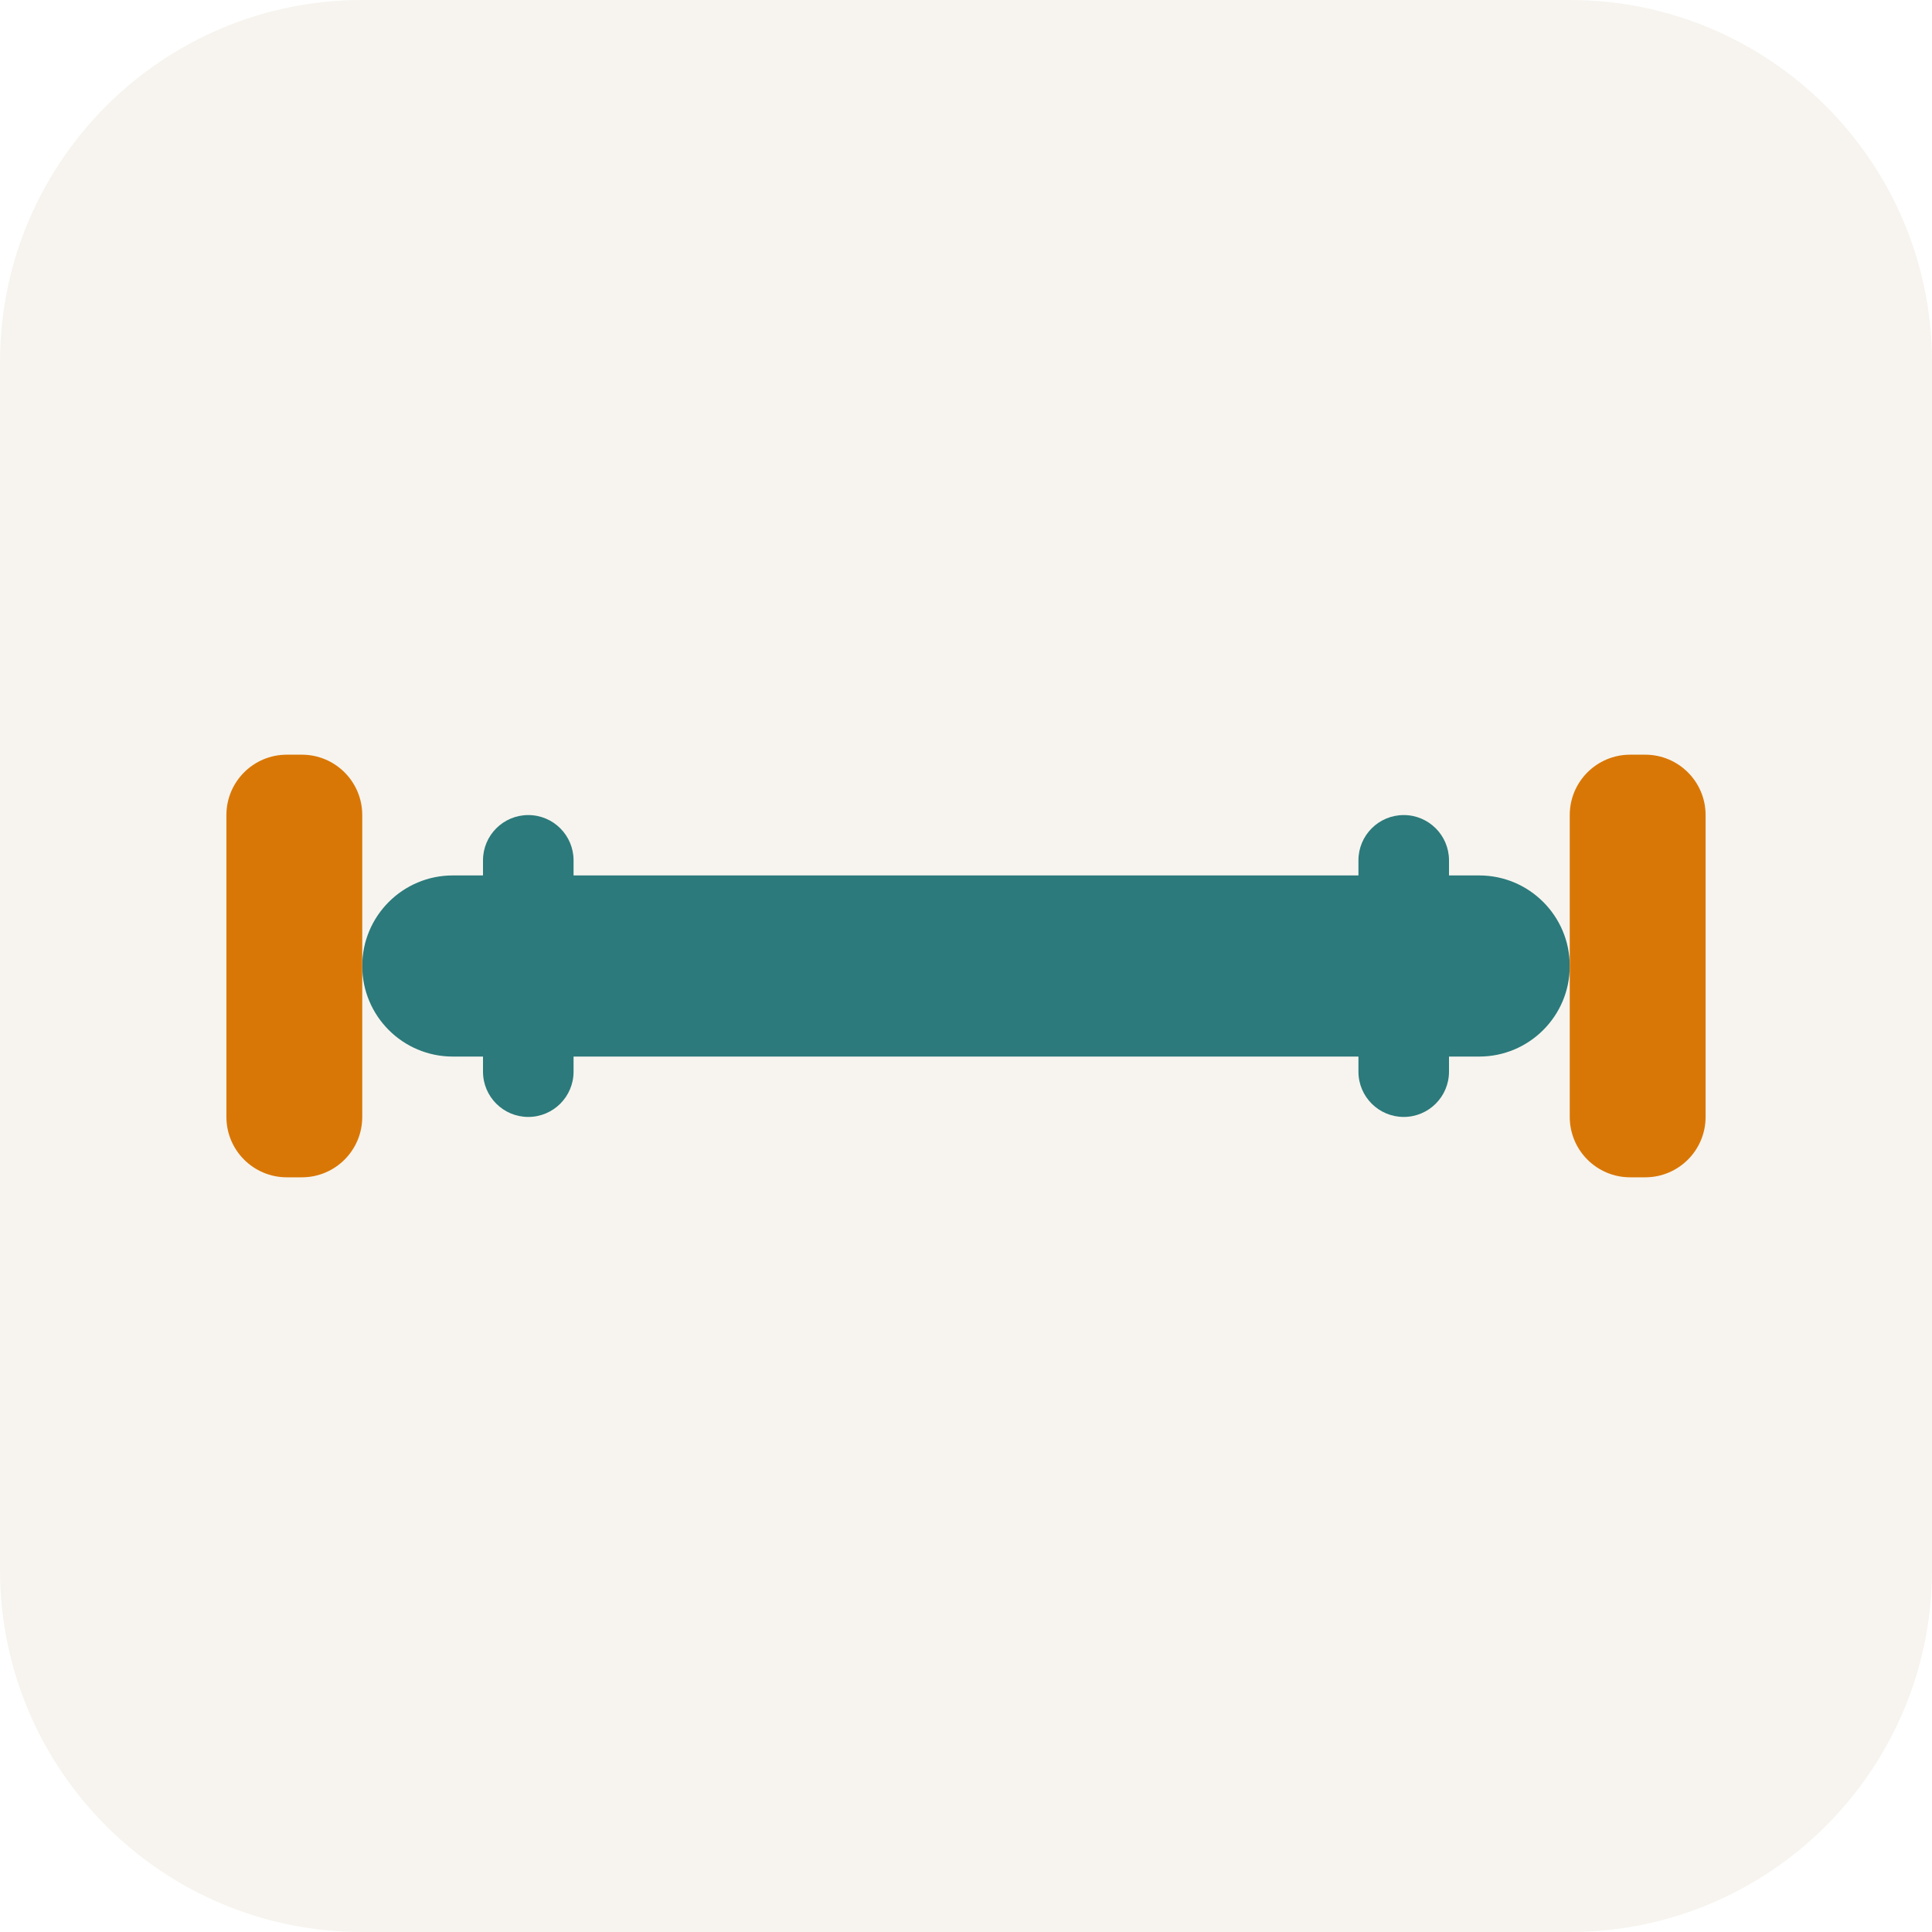
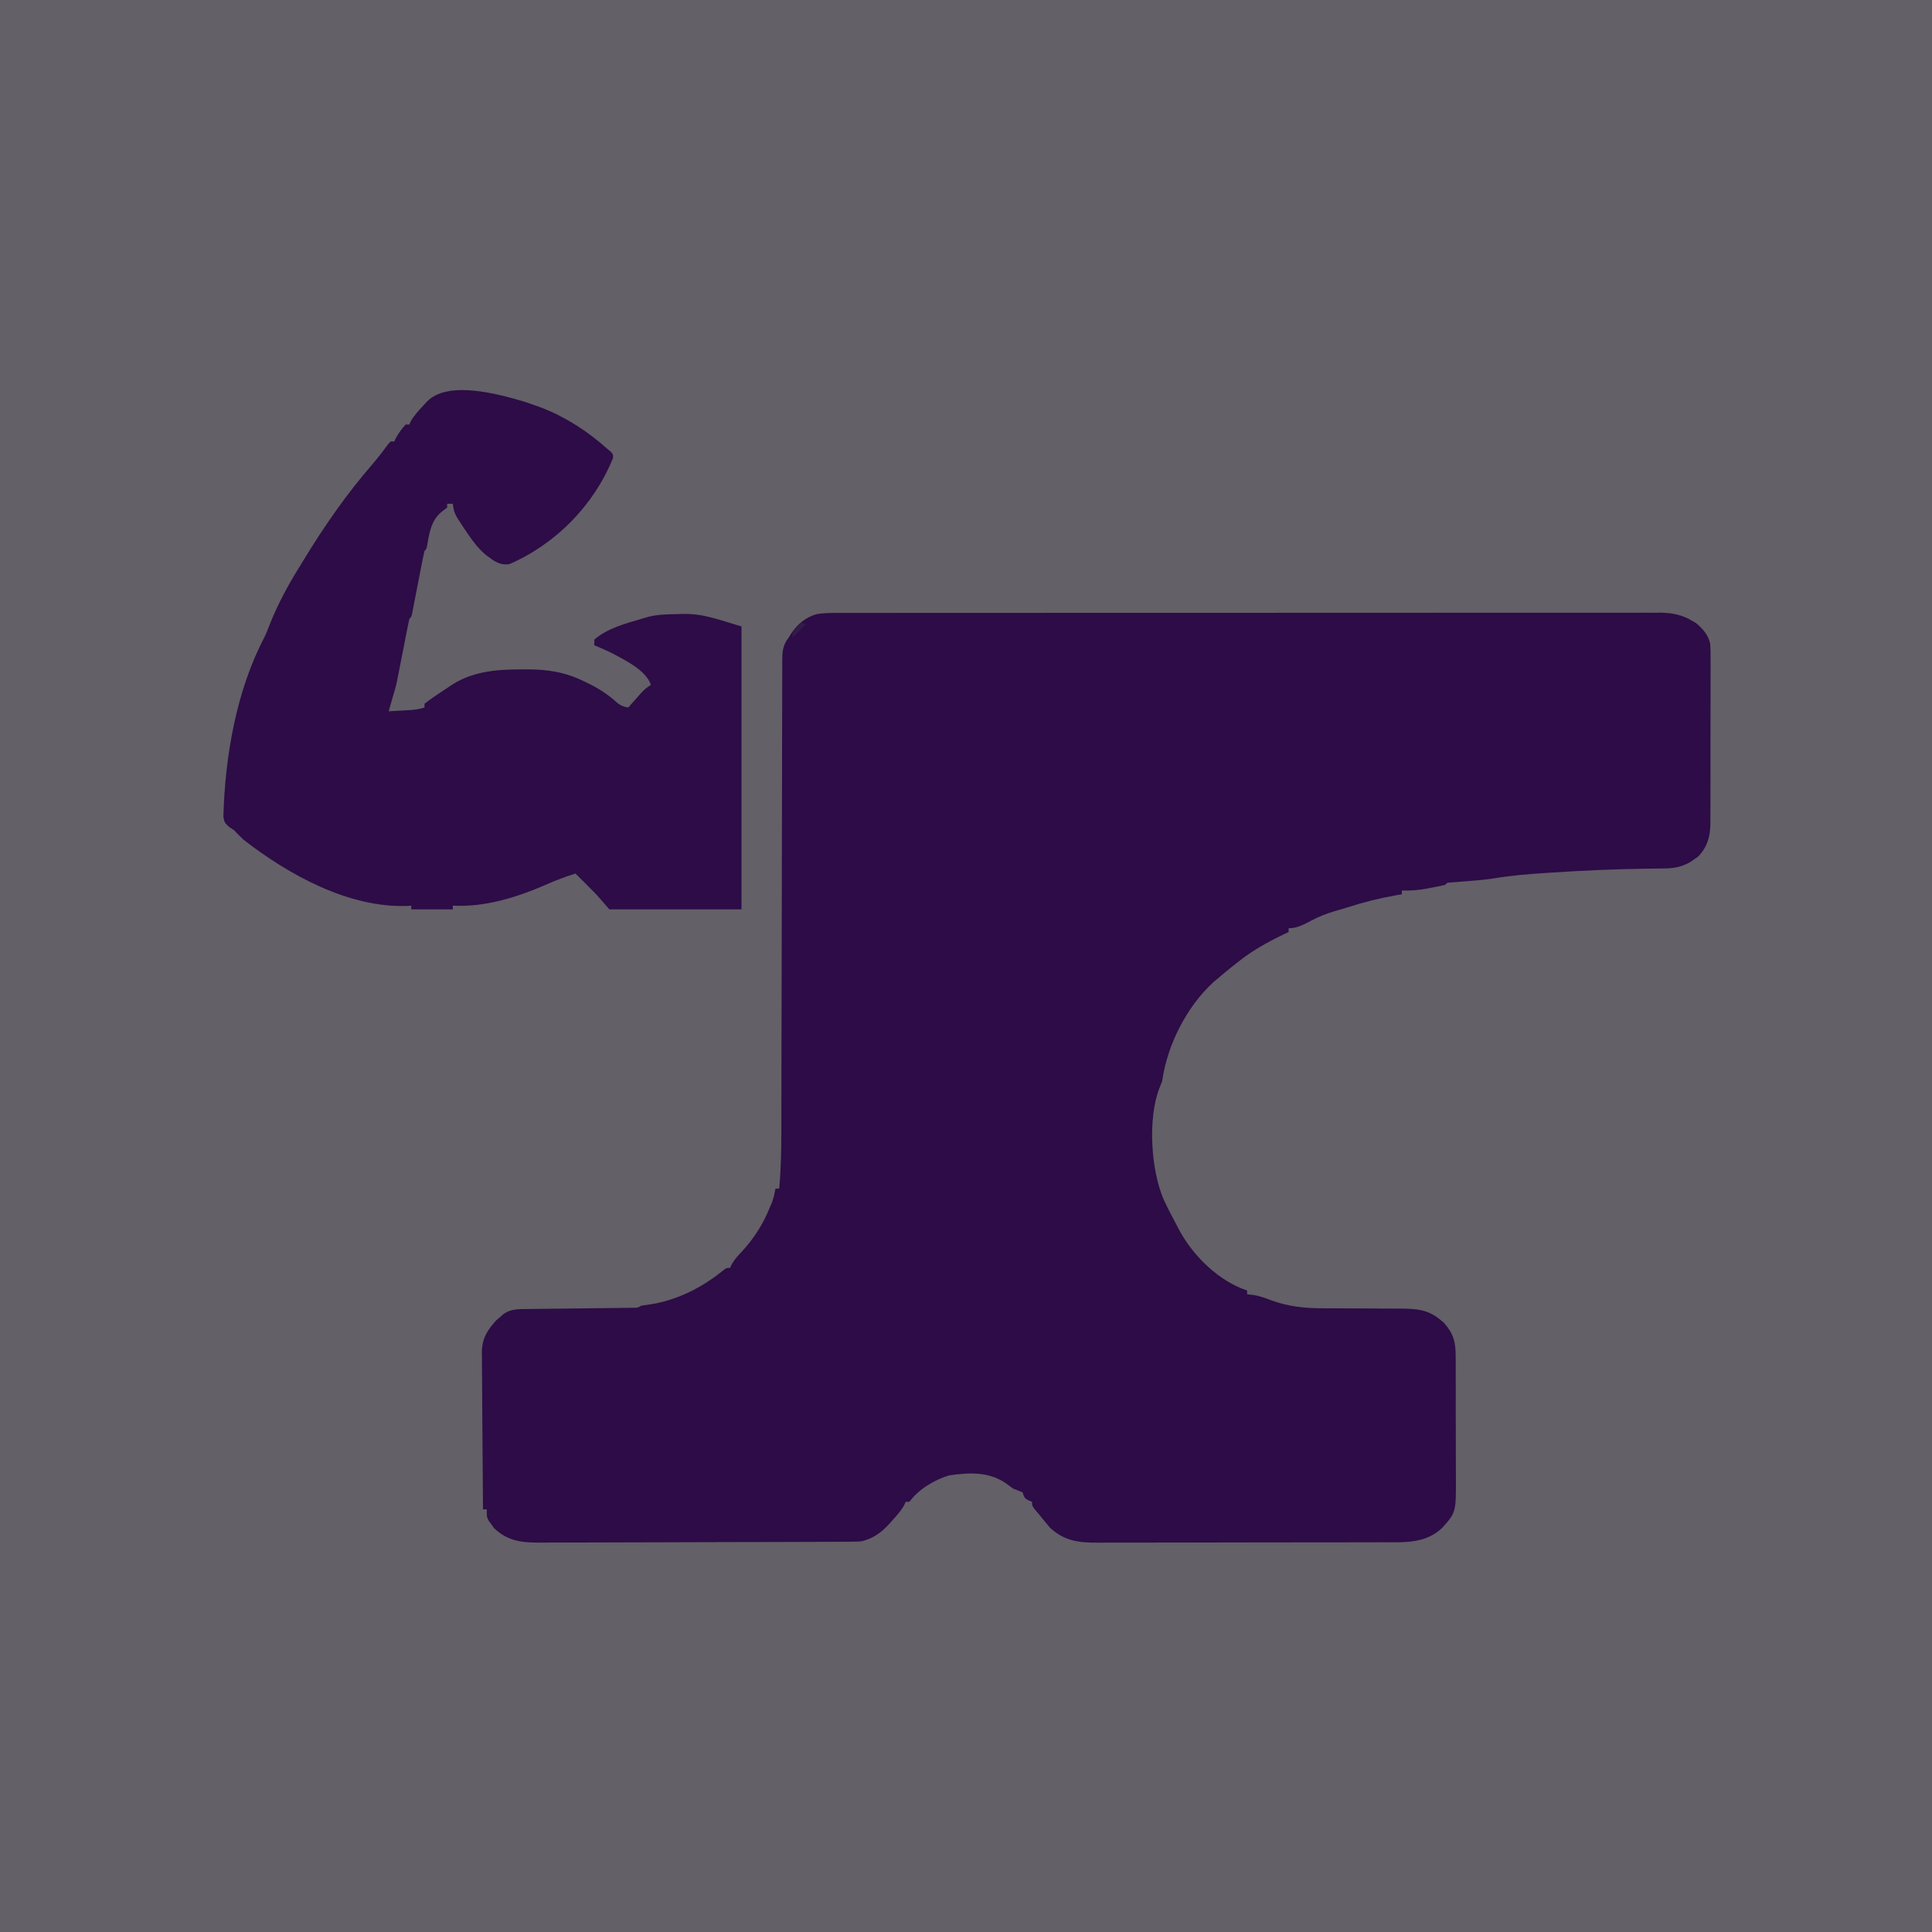
- <svg xmlns="http://www.w3.org/2000/svg" viewBox="0 0 512 512">
-   <rect width="512" height="512" rx="96" fill="#f7f4ef" />
-   <rect x="96" y="232" width="320" height="48" rx="24" fill="#2c7a7b" />
-   <rect x="60" y="200" width="36" height="112" rx="16" fill="#d97706" />
-   <rect x="416" y="200" width="36" height="112" rx="16" fill="#d97706" />
-   <rect x="128" y="216" width="24" height="80" rx="12" fill="#2c7a7b" />
-   <rect x="360" y="216" width="24" height="80" rx="12" fill="#2c7a7b" />
+ <svg xmlns="http://www.w3.org/2000/svg" version="1.1" width="1024" height="1024">
+   <path d="M0 0 C337.92 0 675.84 0 1024 0 C1024 337.92 1024 675.84 1024 1024 C686.08 1024 348.16 1024 0 1024 C0 686.08 0 348.16 0 0 Z " fill="#636067" transform="translate(0,0)" />
+   <path d="M0 0 C0.763 -0.002 1.527 -0.004 2.313 -0.005 C4.88 -0.01 7.447 -0.008 10.014 -0.005 C11.87 -0.007 13.725 -0.009 15.581 -0.012 C20.687 -0.018 25.793 -0.018 30.899 -0.017 C36.402 -0.017 41.906 -0.022 47.41 -0.027 C58.196 -0.035 68.981 -0.038 79.766 -0.038 C88.531 -0.039 97.296 -0.041 106.06 -0.044 C126.854 -0.051 147.648 -0.058 168.443 -0.057 C169.108 -0.057 169.773 -0.057 170.458 -0.057 C173.829 -0.057 177.2 -0.057 180.571 -0.057 C181.24 -0.057 181.91 -0.057 182.6 -0.057 C183.954 -0.057 185.307 -0.057 186.661 -0.057 C207.728 -0.056 228.795 -0.063 249.862 -0.077 C273.527 -0.093 297.192 -0.101 320.856 -0.1 C333.388 -0.1 345.919 -0.103 358.451 -0.113 C369.119 -0.122 379.788 -0.125 390.456 -0.118 C395.901 -0.115 401.346 -0.115 406.79 -0.123 C411.773 -0.131 416.756 -0.13 421.739 -0.121 C423.543 -0.119 425.347 -0.121 427.151 -0.127 C429.601 -0.134 432.051 -0.129 434.501 -0.12 C435.555 -0.128 435.555 -0.128 436.629 -0.135 C442.709 -0.092 448.29 1.122 453.501 4.316 C454.123 4.681 454.744 5.046 455.384 5.422 C458.963 8.488 461.893 11.743 462.841 16.422 C463.018 19.105 463.041 21.747 463.008 24.435 C463.018 25.953 463.018 25.953 463.029 27.503 C463.046 30.835 463.027 34.167 463.005 37.5 C463.006 39.825 463.009 42.15 463.013 44.475 C463.016 49.343 463.001 54.21 462.973 59.078 C462.939 65.307 462.945 71.535 462.964 77.763 C462.975 82.563 462.966 87.363 462.951 92.163 C462.946 94.459 462.946 96.755 462.952 99.051 C462.958 102.265 462.937 105.479 462.91 108.693 C462.92 110.106 462.92 110.106 462.93 111.548 C462.83 118.488 461.342 124.075 456.412 129.152 C455.761 129.598 455.11 130.044 454.439 130.504 C453.791 130.965 453.142 131.427 452.474 131.902 C447.509 134.805 443.226 135.421 437.537 135.437 C435.922 135.46 434.307 135.484 432.692 135.507 C431.41 135.521 431.41 135.521 430.102 135.535 C413.245 135.732 396.448 136.463 379.626 137.566 C378.654 137.628 377.681 137.689 376.68 137.753 C367.132 138.363 357.706 139.071 348.264 140.671 C343.41 141.44 338.524 141.803 333.626 142.191 C331.694 142.345 329.762 142.502 327.83 142.664 C326.579 142.763 326.579 142.763 325.303 142.863 C323.372 142.932 323.372 142.932 322.376 144.129 C319.837 144.7 317.309 145.215 314.751 145.691 C313.702 145.899 313.702 145.899 312.63 146.111 C308.133 146.958 303.951 147.267 299.376 147.129 C299.376 147.789 299.376 148.449 299.376 149.129 C298.372 149.299 297.368 149.469 296.334 149.644 C287.431 151.202 278.978 153.315 270.376 156.129 C268.106 156.796 265.835 157.463 263.564 158.129 C259.183 159.473 255.19 161.021 251.154 163.179 C247.348 165.212 243.754 167.129 239.376 167.129 C239.376 167.789 239.376 168.449 239.376 169.129 C238.349 169.613 237.322 170.098 236.263 170.597 C227.654 174.732 219.868 179.14 212.376 185.129 C211.429 185.874 210.482 186.619 209.505 187.386 C206.754 189.589 204.055 191.838 201.376 194.129 C200.456 194.902 200.456 194.902 199.517 195.691 C185.284 208.704 174.92 229.235 172.376 248.129 C171.901 249.388 171.399 250.638 170.876 251.879 C164.653 267.908 166.354 295.41 173.203 311.01 C175.435 315.801 177.875 320.474 180.376 325.129 C180.873 326.072 181.369 327.016 181.88 327.988 C189.349 341.35 202.578 354.196 217.376 359.129 C217.376 359.789 217.376 360.449 217.376 361.129 C218.366 361.232 219.356 361.335 220.376 361.441 C223.837 361.932 226.86 363.035 230.118 364.304 C239.187 367.617 247.852 368.562 257.469 368.539 C259.577 368.535 261.684 368.549 263.791 368.568 C269.015 368.61 274.239 368.622 279.464 368.634 C283.905 368.646 288.346 368.669 292.788 368.709 C294.852 368.722 296.916 368.718 298.981 368.713 C307.308 368.78 313.551 369.264 320.064 374.879 C320.604 375.327 321.144 375.776 321.701 376.238 C326.733 381.915 327.971 386.586 327.91 393.95 C327.919 394.805 327.927 395.66 327.936 396.54 C327.959 399.349 327.952 402.156 327.943 404.965 C327.948 406.928 327.954 408.892 327.962 410.856 C327.972 414.967 327.968 419.077 327.953 423.187 C327.936 428.438 327.959 433.689 327.994 438.94 C328.016 442.994 328.015 447.049 328.007 451.103 C328.006 453.038 328.013 454.973 328.027 456.909 C328.155 476.674 328.155 476.674 320.819 484.868 C311.911 493.476 300.295 492.571 288.791 492.549 C287.011 492.556 285.231 492.564 283.451 492.574 C278.637 492.596 273.823 492.599 269.009 492.597 C264.983 492.597 260.958 492.606 256.932 492.614 C247.432 492.633 237.933 492.636 228.433 492.63 C218.646 492.623 208.86 492.646 199.073 492.683 C190.656 492.714 182.239 492.725 173.821 492.721 C168.8 492.719 163.78 492.724 158.759 492.749 C154.037 492.771 149.316 492.769 144.595 492.749 C142.867 492.746 141.139 492.751 139.411 492.765 C128.822 492.847 121.008 492.292 112.888 484.847 C111.985 483.749 111.985 483.749 111.064 482.629 C110.418 481.854 109.772 481.079 109.107 480.281 C108.536 479.571 107.965 478.86 107.376 478.129 C106.139 476.675 106.139 476.675 104.876 475.191 C103.376 473.129 103.376 473.129 103.376 471.129 C102.737 470.861 102.098 470.592 101.439 470.316 C99.376 469.129 99.376 469.129 98.376 466.129 C96.73 465.414 95.059 464.753 93.376 464.129 C91.98 463.159 90.605 462.158 89.251 461.129 C80.191 455.024 69.852 455.584 59.376 457.129 C51.52 459.526 43.239 464.465 38.376 471.129 C37.716 471.129 37.056 471.129 36.376 471.129 C36.153 471.665 35.93 472.201 35.701 472.754 C33.936 475.919 31.62 478.47 29.189 481.129 C28.732 481.649 28.275 482.17 27.804 482.707 C23.559 487.37 18.728 490.987 12.376 492.129 C9.911 492.23 7.474 492.281 5.009 492.283 C4.264 492.287 3.52 492.291 2.753 492.296 C0.257 492.309 -2.238 492.315 -4.734 492.322 C-6.523 492.329 -8.311 492.338 -10.1 492.346 C-15.977 492.372 -21.853 492.388 -27.729 492.402 C-29.753 492.407 -31.778 492.413 -33.802 492.418 C-42.223 492.44 -50.645 492.459 -59.066 492.47 C-71.128 492.486 -83.19 492.519 -95.251 492.576 C-103.736 492.615 -112.221 492.634 -120.706 492.64 C-125.772 492.643 -130.838 492.655 -135.903 492.688 C-140.671 492.718 -145.439 492.724 -150.207 492.712 C-151.953 492.712 -153.699 492.721 -155.445 492.738 C-165.811 492.837 -173.956 492.553 -181.815 485.031 C-182.267 484.383 -182.72 483.734 -183.186 483.066 C-183.662 482.415 -184.137 481.764 -184.627 481.093 C-185.624 479.129 -185.624 479.129 -185.624 475.129 C-186.284 475.129 -186.944 475.129 -187.624 475.129 C-187.74 463.532 -187.828 451.936 -187.883 440.34 C-187.909 434.954 -187.944 429.569 -188.001 424.184 C-188.055 418.984 -188.085 413.784 -188.098 408.584 C-188.107 406.603 -188.125 404.623 -188.152 402.642 C-188.189 399.86 -188.193 397.08 -188.191 394.299 C-188.218 393.079 -188.218 393.079 -188.246 391.836 C-188.182 384.683 -185.299 380.033 -180.526 374.851 C-179.877 374.303 -179.229 373.756 -178.561 373.191 C-177.91 372.625 -177.259 372.059 -176.588 371.476 C-172.734 368.833 -168.808 368.989 -164.234 368.939 C-162.94 368.922 -161.645 368.906 -160.311 368.889 C-159.623 368.882 -158.934 368.875 -158.224 368.868 C-156.064 368.847 -153.904 368.82 -151.744 368.792 C-146.382 368.722 -141.021 368.662 -135.659 368.603 C-131.123 368.552 -126.586 368.497 -122.049 368.437 C-119.919 368.41 -117.788 368.389 -115.658 368.369 C-114.369 368.352 -113.081 368.335 -111.754 368.318 C-110.616 368.306 -109.477 368.293 -108.305 368.28 C-105.652 368.308 -105.652 368.308 -103.624 367.129 C-101.855 366.86 -100.084 366.613 -98.311 366.379 C-84.599 364.11 -71.601 357.588 -60.811 348.851 C-58.624 347.129 -58.624 347.129 -56.624 347.129 C-56.381 346.565 -56.139 346.002 -55.889 345.422 C-54.377 342.681 -52.525 340.713 -50.374 338.441 C-43.852 331.302 -39.242 324.079 -35.624 315.129 C-35.232 314.221 -34.84 313.314 -34.436 312.379 C-33.57 309.981 -33.054 307.638 -32.624 305.129 C-31.964 305.129 -31.304 305.129 -30.624 305.129 C-29.365 291.279 -29.471 277.432 -29.466 263.536 C-29.461 260.862 -29.456 258.189 -29.45 255.515 C-29.439 249.784 -29.431 244.053 -29.424 238.322 C-29.414 229.263 -29.393 220.204 -29.371 211.145 C-29.364 208.038 -29.356 204.932 -29.349 201.825 C-29.346 200.661 -29.346 200.661 -29.343 199.474 C-29.322 190.67 -29.304 181.865 -29.286 173.061 C-29.284 172.257 -29.282 171.453 -29.281 170.625 C-29.254 157.567 -29.236 144.509 -29.219 131.451 C-29.202 118.023 -29.173 104.594 -29.134 91.166 C-29.111 82.893 -29.097 74.619 -29.095 66.346 C-29.093 60.686 -29.08 55.025 -29.058 49.365 C-29.046 46.1 -29.041 42.834 -29.045 39.569 C-29.049 36.031 -29.035 32.493 -29.016 28.955 C-29.021 27.922 -29.027 26.888 -29.032 25.823 C-28.985 20.755 -28.911 17.254 -25.624 13.129 C-25.259 12.52 -24.894 11.912 -24.518 11.285 C-21.103 6.057 -16.633 2.155 -10.471 0.578 C-6.969 0.025 -3.535 -0.01 0 0 Z " fill="#2D0C47" transform="translate(443.6235,324.8714)" />
+   <path d="M0 0 C2.05 0.684 4.092 1.392 6.125 2.125 C7.094 2.472 8.064 2.819 9.062 3.176 C22.107 8.223 33.733 15.817 44.125 25.125 C44.739 25.623 45.352 26.12 45.984 26.633 C47.125 28.125 47.125 28.125 47.031 29.875 C36.988 54.81 16.809 75.4 -7.875 86.125 C-13.272 86.904 -16.197 84.335 -20.387 81.238 C-24.24 77.966 -27.055 74.298 -29.875 70.125 C-30.518 69.187 -31.161 68.248 -31.824 67.281 C-37.159 59.231 -37.159 59.231 -37.875 54.125 C-38.865 54.125 -39.855 54.125 -40.875 54.125 C-40.875 54.785 -40.875 55.445 -40.875 56.125 C-41.803 56.847 -42.731 57.569 -43.688 58.312 C-49.36 62.904 -50.263 69.222 -51.445 76.086 C-51.875 78.125 -51.875 78.125 -52.875 79.125 C-53.291 80.854 -53.655 82.595 -53.996 84.34 C-54.209 85.419 -54.423 86.499 -54.643 87.611 C-54.864 88.75 -55.085 89.889 -55.312 91.062 C-55.53 92.167 -55.747 93.271 -55.971 94.408 C-57.223 100.77 -57.223 100.77 -58.446 107.137 C-58.707 108.494 -58.707 108.494 -58.973 109.879 C-59.124 110.678 -59.274 111.476 -59.43 112.299 C-59.875 114.125 -59.875 114.125 -60.875 115.125 C-61.291 116.854 -61.655 118.595 -61.996 120.34 C-62.209 121.419 -62.423 122.499 -62.643 123.611 C-62.864 124.75 -63.085 125.889 -63.312 127.062 C-63.53 128.167 -63.747 129.271 -63.971 130.408 C-64.608 133.647 -65.242 136.886 -65.875 140.125 C-66.239 141.987 -66.605 143.849 -66.973 145.711 C-67.124 146.478 -67.274 147.246 -67.43 148.037 C-68.086 151.116 -68.966 154.112 -69.875 157.125 C-70.544 159.458 -71.211 161.791 -71.875 164.125 C-69.27 163.984 -66.666 163.838 -64.062 163.688 C-63.325 163.648 -62.587 163.609 -61.826 163.568 C-58.644 163.381 -55.913 163.138 -52.875 162.125 C-52.875 161.465 -52.875 160.805 -52.875 160.125 C-50.884 158.574 -48.906 157.15 -46.812 155.75 C-46.211 155.344 -45.61 154.937 -44.99 154.519 C-43.291 153.378 -41.583 152.251 -39.875 151.125 C-39.215 150.683 -38.555 150.241 -37.875 149.785 C-26.926 142.969 -14.709 141.945 -2.188 141.938 C-1.067 141.925 0.054 141.913 1.209 141.9 C12.318 141.881 21.688 143.33 31.688 148.25 C32.507 148.644 33.327 149.038 34.172 149.443 C39.819 152.245 44.551 155.327 49.215 159.594 C51.221 161.202 52.612 161.72 55.125 162.125 C55.74 161.426 56.355 160.728 56.988 160.008 C57.797 159.098 58.605 158.188 59.438 157.25 C60.238 156.345 61.039 155.44 61.863 154.508 C64.125 152.125 64.125 152.125 67.125 150.125 C64.502 142.257 53.157 136.88 46.125 133.125 C43.158 131.705 40.167 130.374 37.125 129.125 C37.125 128.135 37.125 127.145 37.125 126.125 C44.063 120.151 53.505 117.629 62.125 115.125 C63.366 114.759 64.608 114.393 65.887 114.016 C70.998 112.78 76.074 112.68 81.312 112.625 C82.245 112.584 83.178 112.543 84.139 112.5 C95.6 112.379 103.176 115.711 115.125 119.125 C115.125 168.625 115.125 218.125 115.125 269.125 C92.025 269.125 68.925 269.125 45.125 269.125 C42.815 266.485 40.505 263.845 38.125 261.125 C36.162 259.1 34.198 257.099 32.188 255.125 C31.694 254.636 31.201 254.148 30.693 253.645 C29.506 252.469 28.316 251.297 27.125 250.125 C21.768 251.788 16.69 253.721 11.562 256 C-3.908 262.704 -20.868 268.08 -37.875 267.125 C-37.875 267.785 -37.875 268.445 -37.875 269.125 C-45.135 269.125 -52.395 269.125 -59.875 269.125 C-59.875 268.465 -59.875 267.805 -59.875 267.125 C-60.46 267.171 -61.045 267.218 -61.648 267.266 C-92.85 268.577 -125.086 250.671 -148.875 232.125 C-150.578 230.496 -152.257 228.839 -153.875 227.125 C-154.734 226.558 -155.592 225.991 -156.477 225.406 C-158.875 223.125 -158.875 223.125 -159.469 220.078 C-158.666 188.374 -152.677 153.407 -137.824 125.051 C-136.788 122.948 -135.957 120.817 -135.125 118.625 C-130.811 107.619 -125.144 97.128 -118.875 87.125 C-117.951 85.603 -117.951 85.603 -117.008 84.051 C-106.082 66.089 -94.09 48.832 -80.289 32.949 C-77.443 29.62 -74.806 26.166 -72.215 22.637 C-71.773 22.138 -71.331 21.639 -70.875 21.125 C-70.215 21.125 -69.555 21.125 -68.875 21.125 C-68.504 20.29 -68.504 20.29 -68.125 19.438 C-66.646 16.701 -64.94 14.448 -62.875 12.125 C-62.215 12.125 -61.555 12.125 -60.875 12.125 C-60.658 11.593 -60.442 11.06 -60.219 10.512 C-58.382 7.249 -55.914 4.657 -53.375 1.938 C-52.876 1.392 -52.377 0.846 -51.863 0.283 C-40.888 -11.589 -14.031 -4.099 0 0 Z " fill="#2D0C47" transform="translate(277.875,212.875)" />
+   <path d="M0 0 C0.66 0.33 1.32 0.66 2 1 C-0.31 3.31 -2.62 5.62 -5 8 C-5 5 -5 5 -2.5 2.312 C-1.675 1.549 -0.85 0.786 0 0 Z " fill="#321B48" transform="translate(425,330)" />
</svg>
